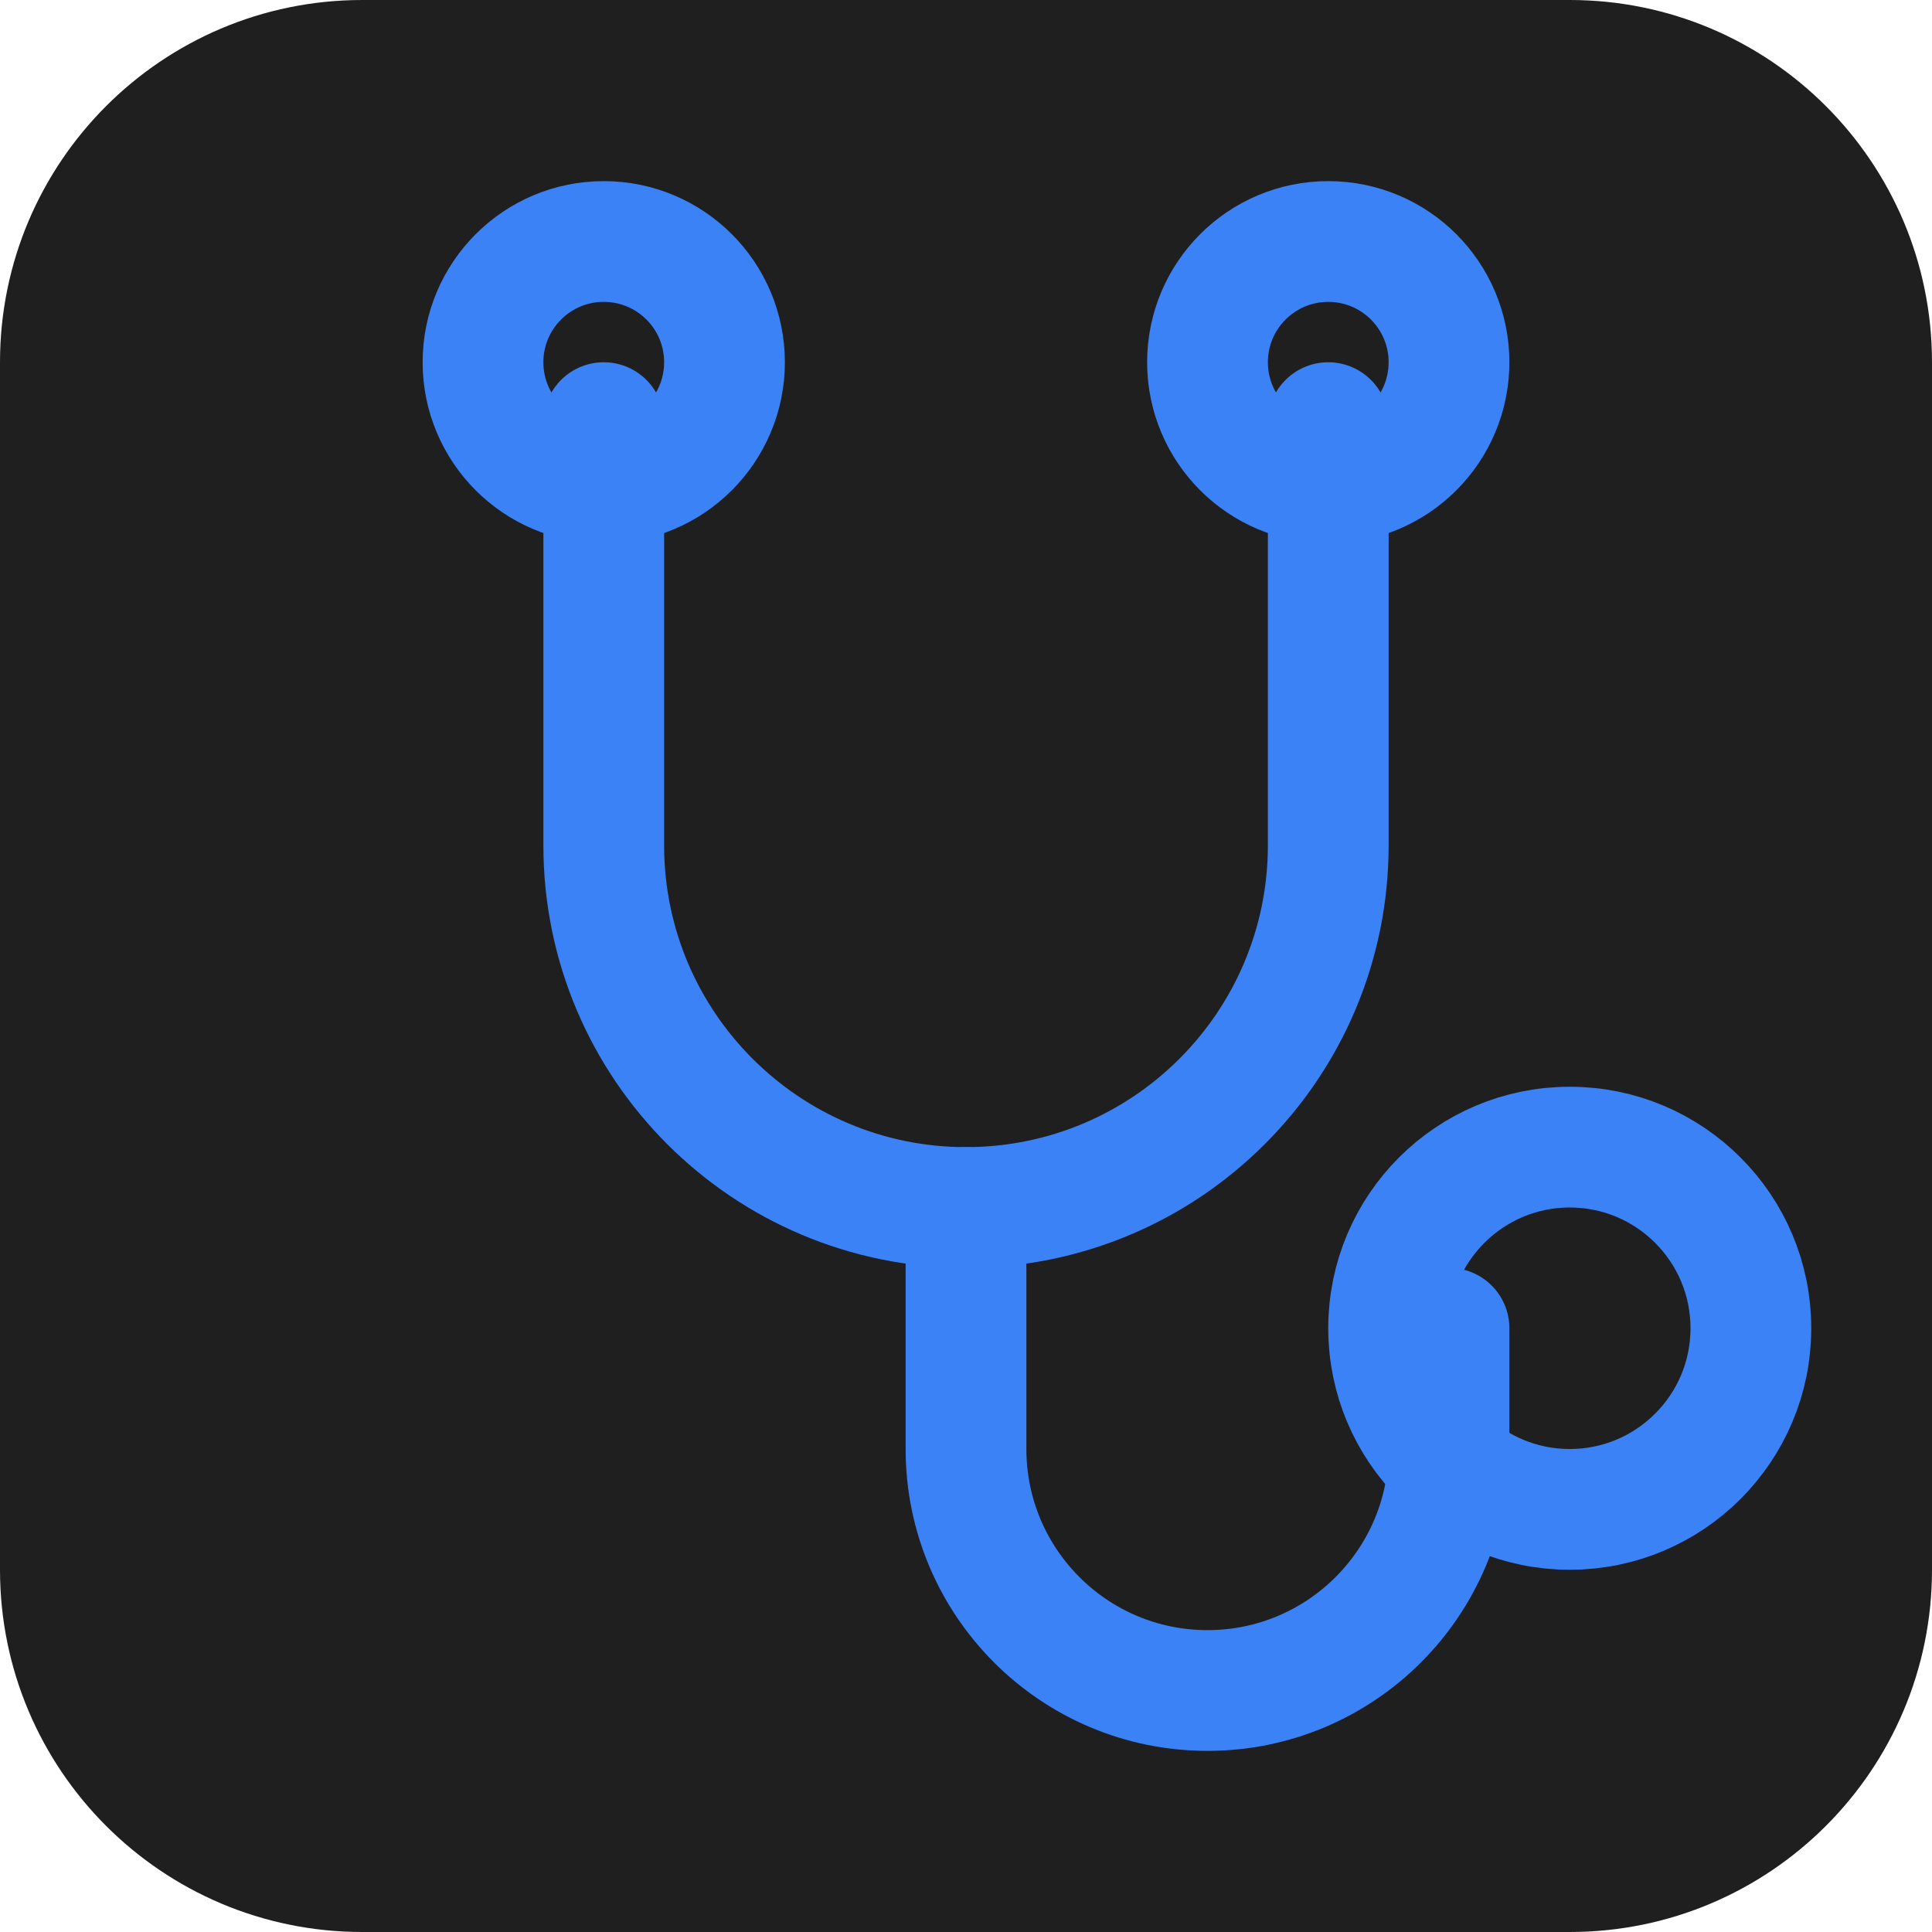
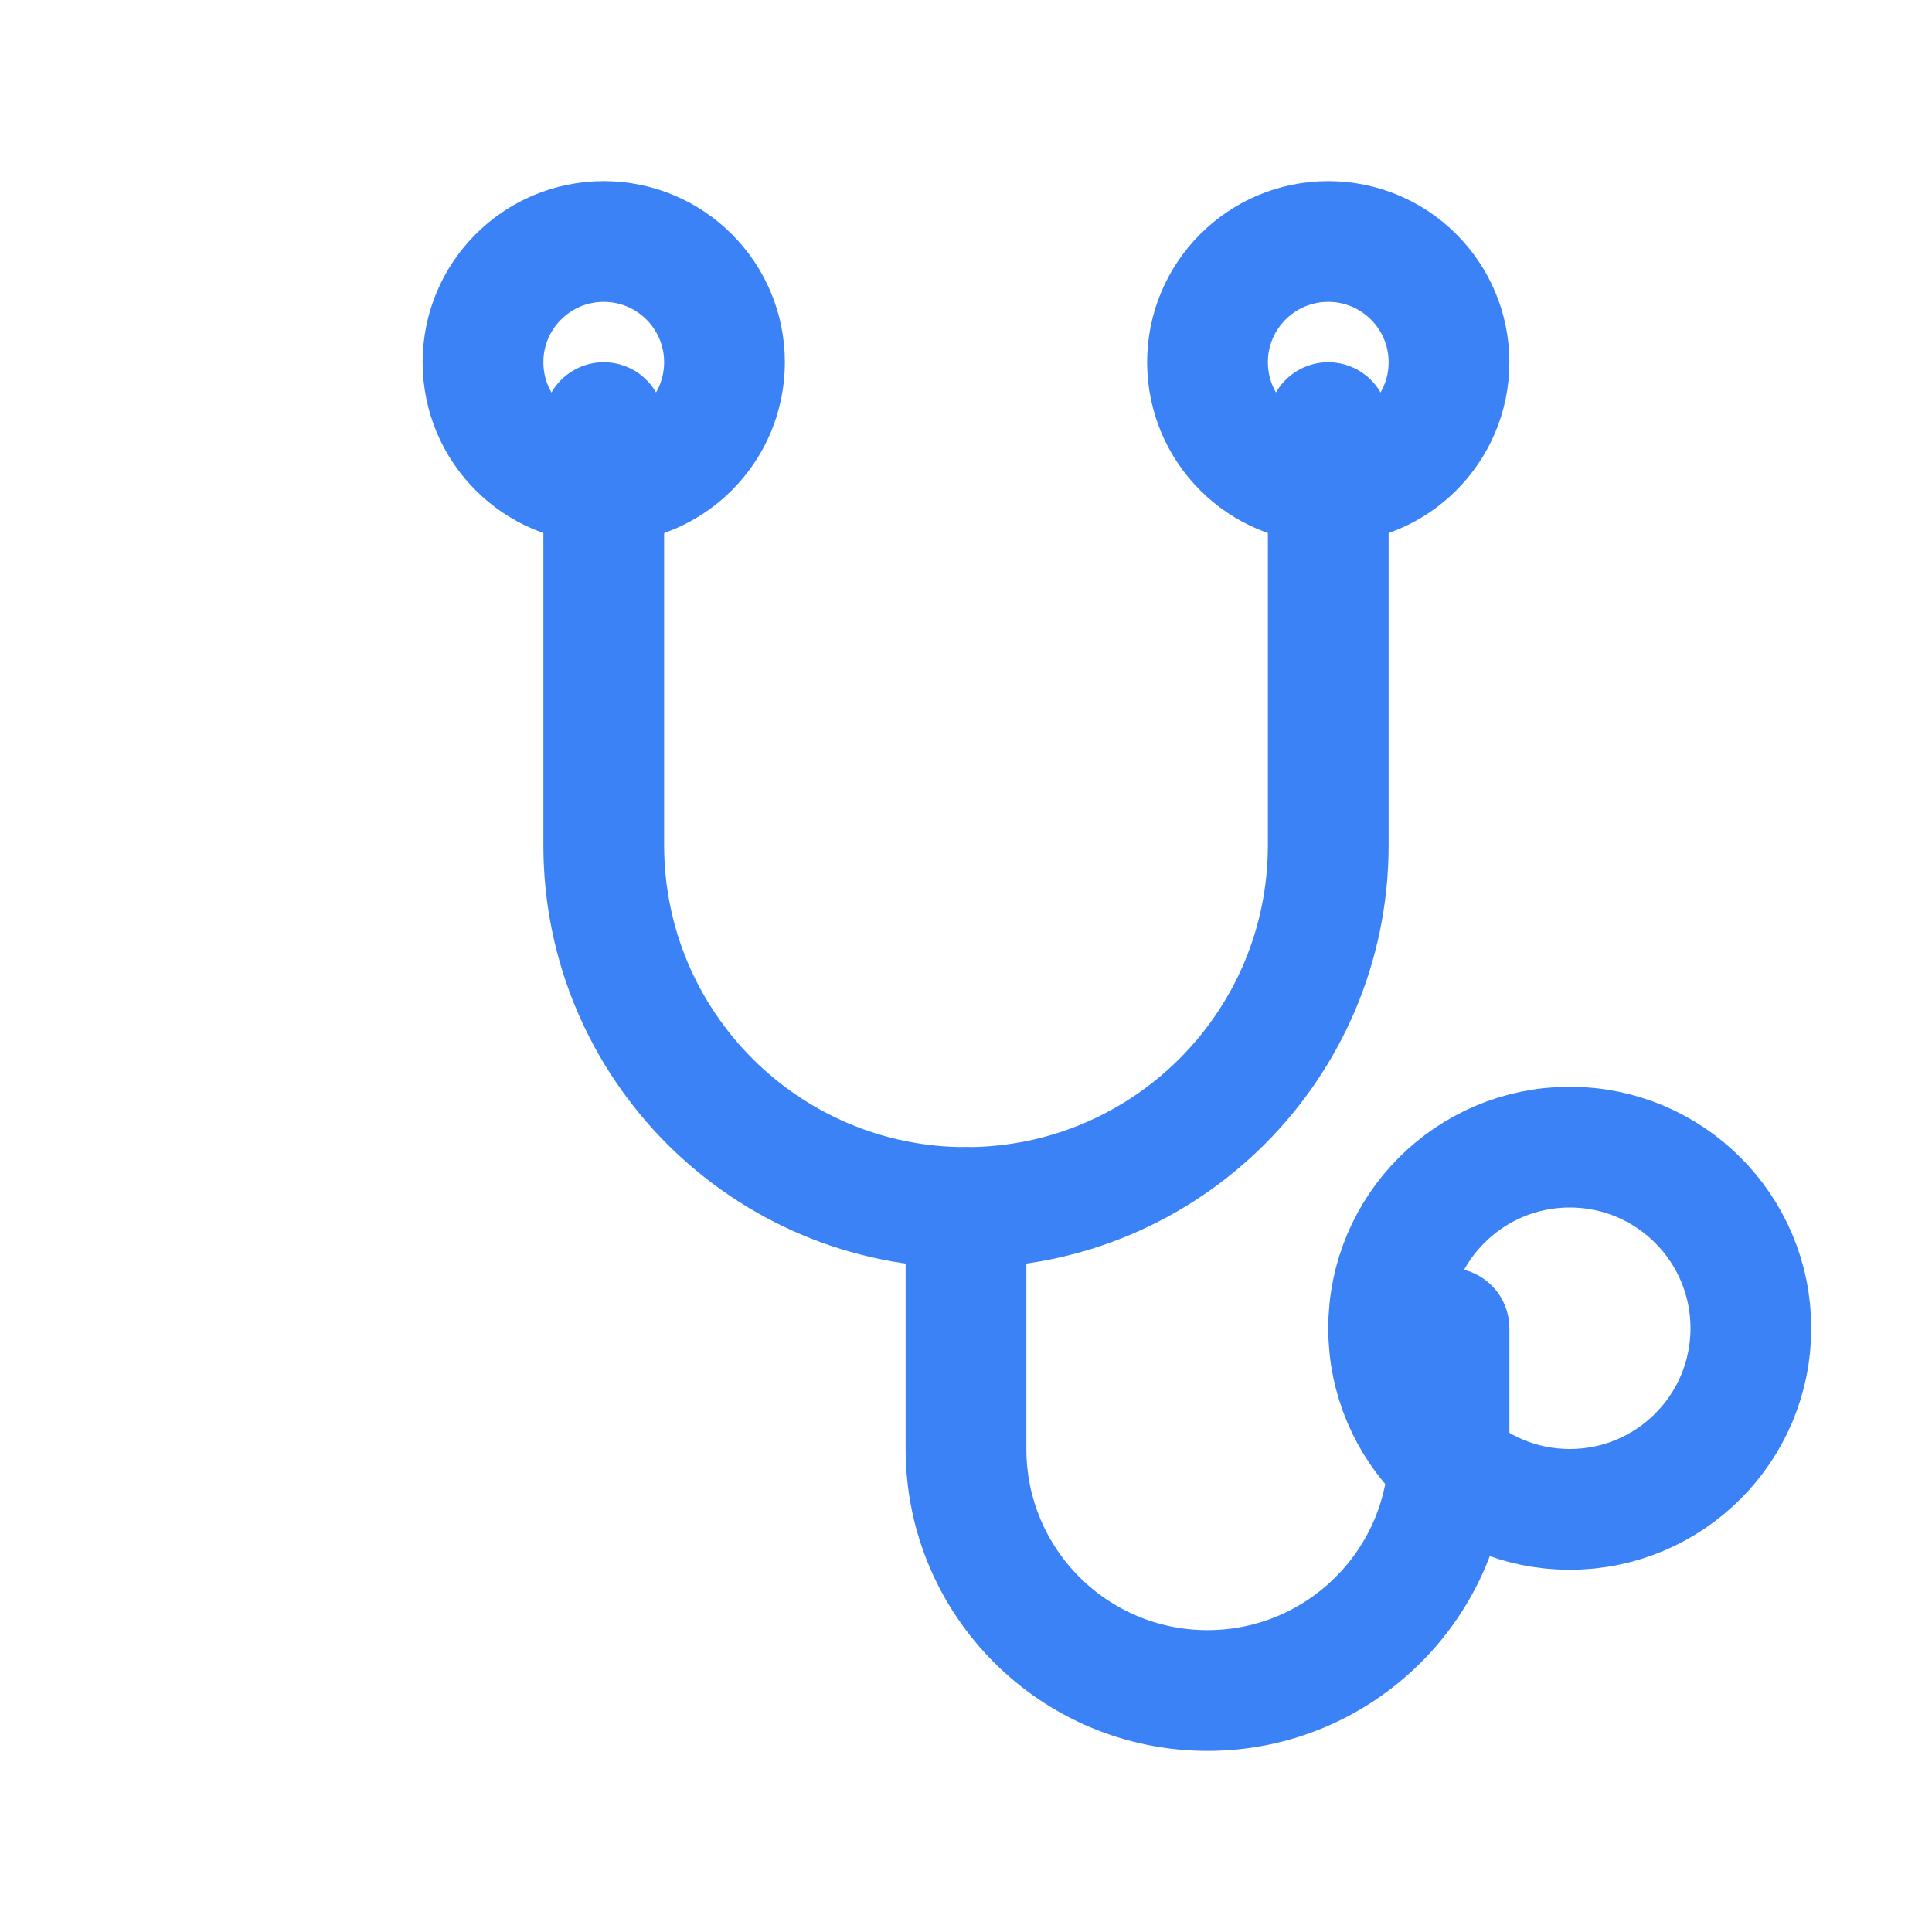
<svg xmlns="http://www.w3.org/2000/svg" viewBox="0 0 64 64" role="img" aria-label="EvoluirMD Favicon">
-   <rect width="64" height="64" rx="12" fill="#1F1F1F" />
  <g fill="none" stroke="#3B82F6" stroke-width="4" stroke-linecap="round" stroke-linejoin="round">
    <path d="M20 14v14a12 12 0 0 0 24 0V14" />
    <circle cx="20" cy="12" r="4" />
    <circle cx="44" cy="12" r="4" />
    <path d="M32 40v8a8 8 0 0 0 16 0v-4" />
  </g>
  <circle cx="52" cy="44" r="6" fill="none" stroke="#3B82F6" stroke-width="4" />
</svg>
